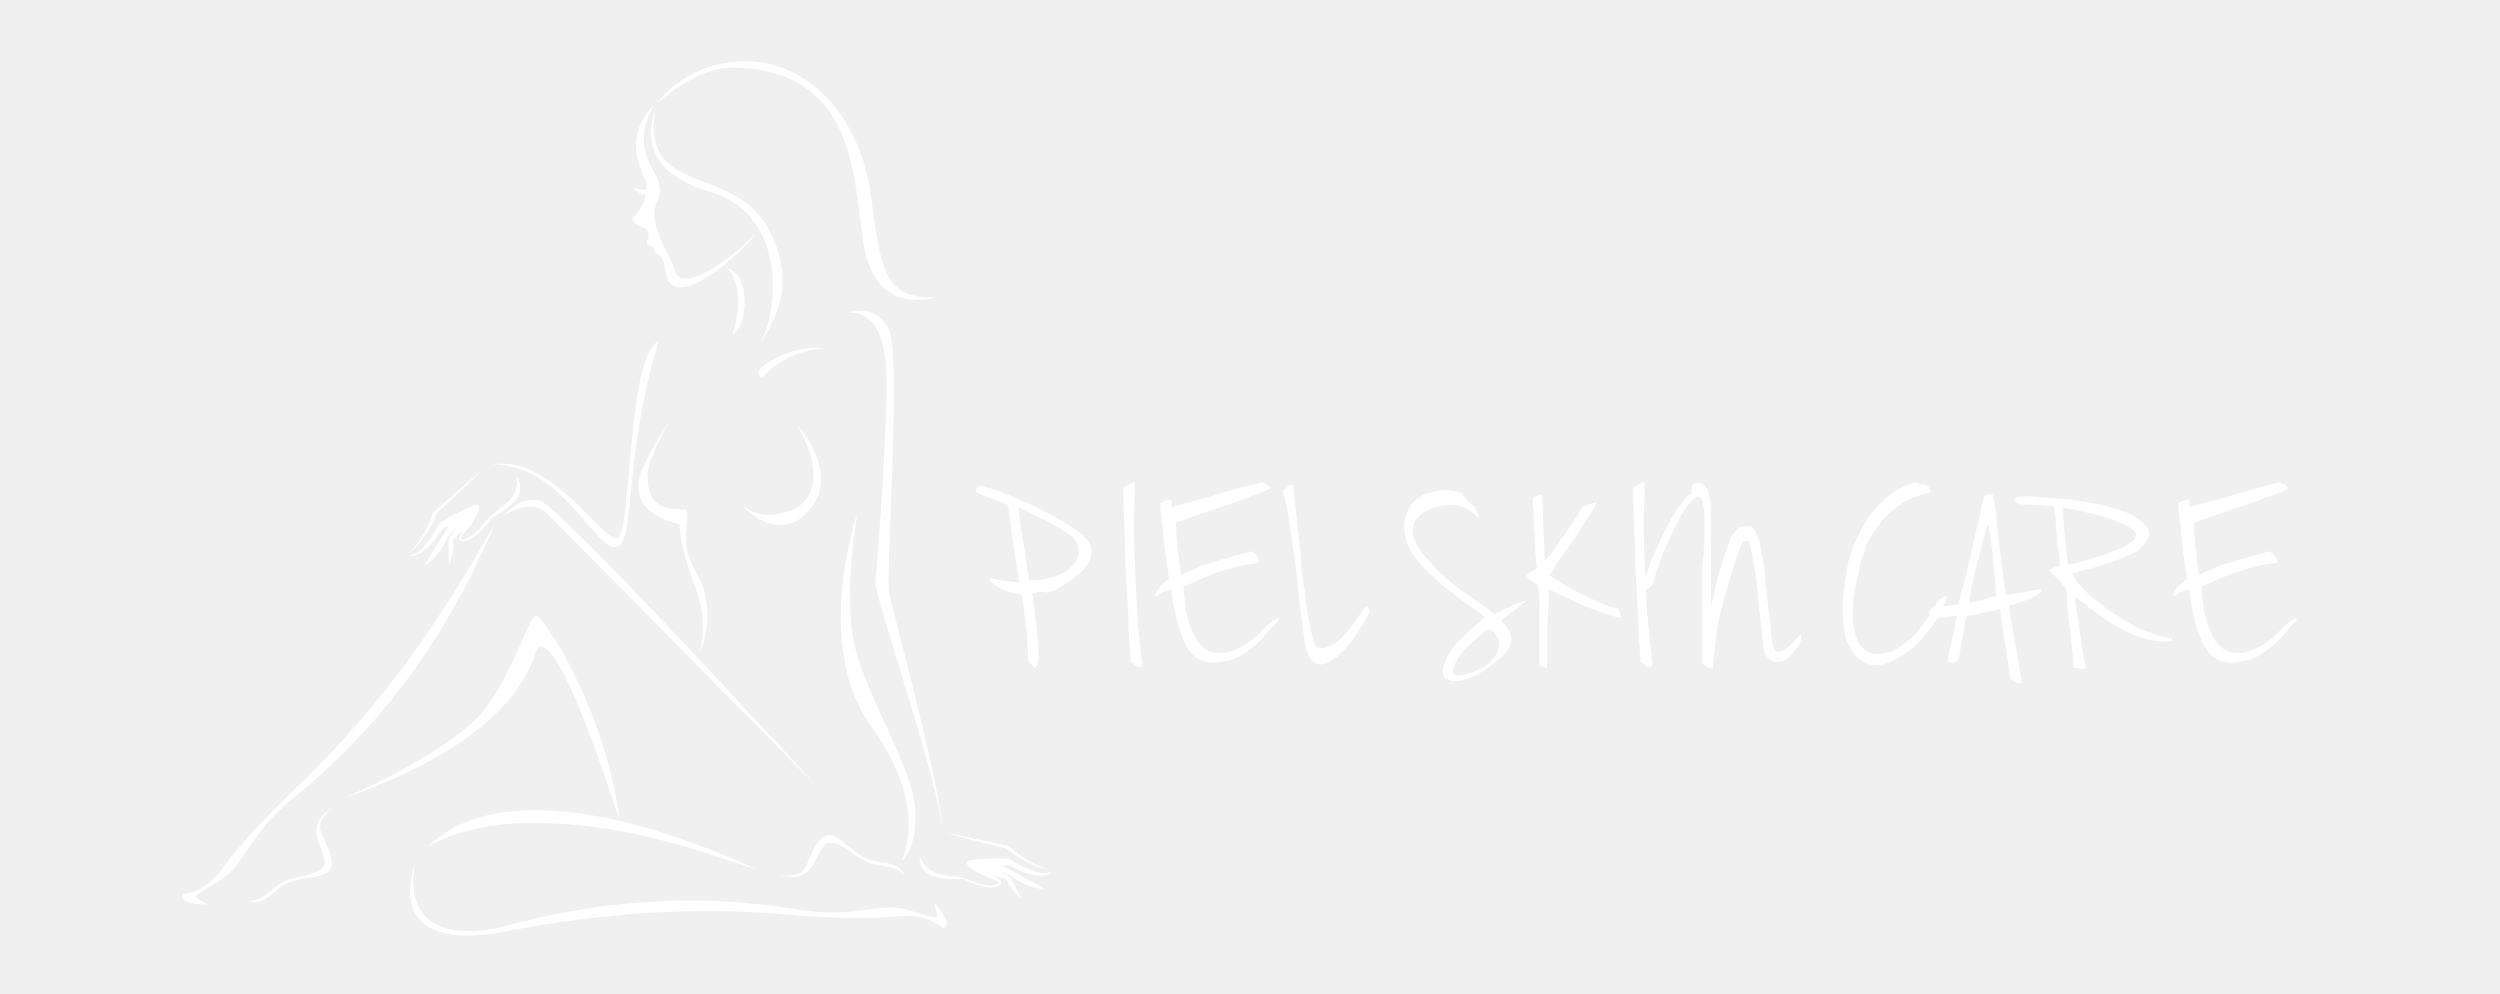
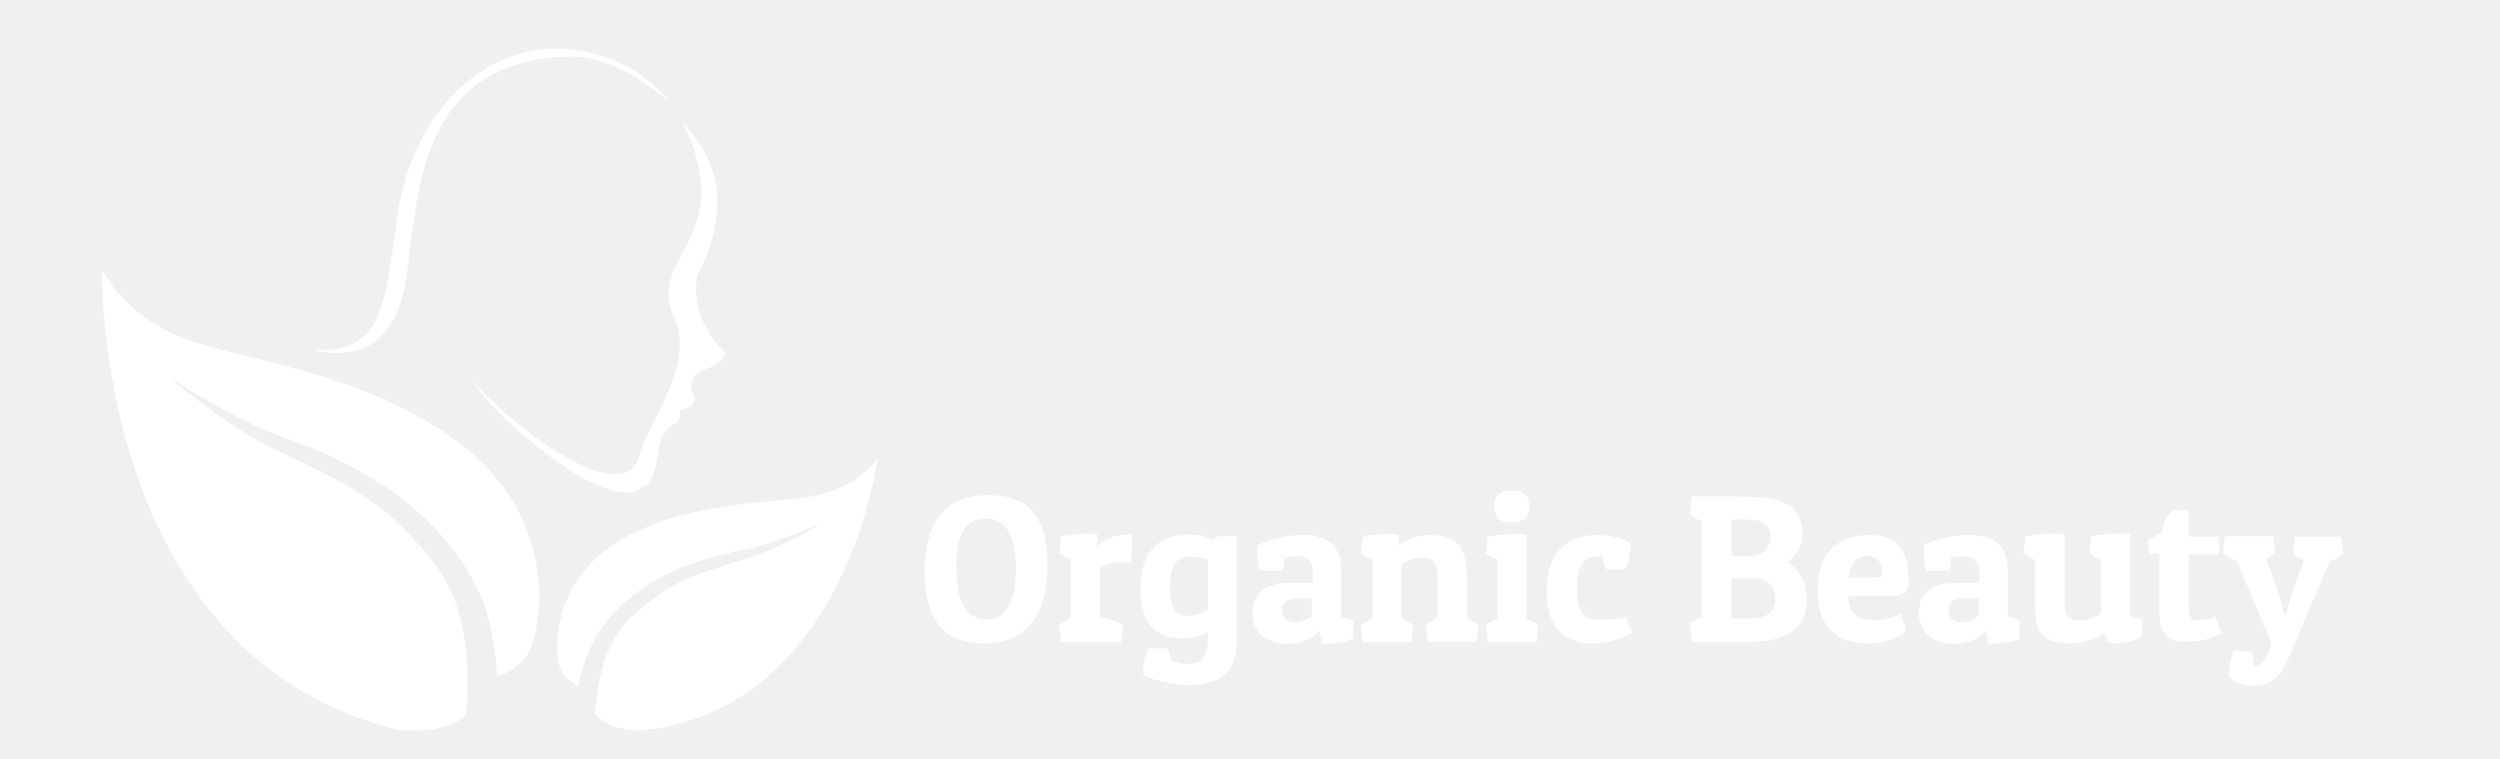
- <svg xmlns="http://www.w3.org/2000/svg" version="1.1" id="Layer_1" x="0px" y="0px" viewBox="0 236.6 595.3 236.6" enable-background="new 0 236.6 595.3 236.6" xml:space="preserve">
+ <svg xmlns="http://www.w3.org/2000/svg" version="1.1" id="Layer_1" x="0px" y="0px" viewBox="0 540.7 595.3 180.6" enable-background="new 0 540.7 595.3 180.6" xml:space="preserve">
  <g>
-     <path fill="#FFFFFF" d="M245.8,377.8c0.2,1.5,0.5,3.1,0.6,4.8c0.2,1.7,0.5,3.2,0.6,4.9c0.2,1.5,0.3,2.9,0.3,4.3   c0,1.2,0,2.3-0.2,2.9c-0.2,0.6-0.3,0.9-0.8,0.9c-0.3-0.2-0.9-0.8-1.5-2c0-2.8-0.2-5.5-0.5-8c-0.3-2.5-0.6-5.1-1.1-7.5   c-0.9,0-1.8-0.2-2.8-0.5c-0.9-0.3-1.7-0.6-2.5-1.1c-0.8-0.5-1.4-0.8-1.7-1.2c-0.5-0.5-0.6-0.8-0.6-1.1c0.3,0.2,0.8,0.2,1.4,0.3   c0.6,0.2,1.2,0.3,2,0.3c0.6,0.2,1.4,0.2,2,0.3c0.6,0,1.2,0.2,1.7,0.2c-0.3-1.8-0.5-3.5-0.8-4.9c-0.2-1.5-0.5-2.9-0.6-4.3   c-0.2-1.4-0.5-2.8-0.6-4.3c-0.2-1.4-0.5-3.1-0.6-4.9c-1.2-0.5-2.6-1.1-3.8-1.5s-2.5-0.9-3.7-1.5c-0.2-0.3-0.2-0.5-0.2-0.5   c0-0.2,0-0.2,0-0.3c0-0.2,0.2-0.2,0.2-0.3c0.2-0.2,0.3-0.3,0.5-0.5c0.3-0.2,1.1,0,2.3,0.5c1.2,0.3,2.6,0.8,4.3,1.5   c1.7,0.6,3.4,1.4,5.4,2.3c1.8,0.9,3.7,1.8,5.5,2.8c1.8,0.9,3.4,1.8,4.8,2.8c1.4,0.9,2.5,1.8,3.1,2.6c0.6,0.5,1.1,1.1,1.2,1.7   c0.2,0.6,0.3,1.4,0.2,2c-0.2,0.8-0.3,1.4-0.8,2.2c-0.5,0.8-0.9,1.4-1.5,2c-0.6,0.6-1.4,1.2-2.2,1.8c-0.8,0.6-1.7,1.2-2.8,1.8   c-0.9,0.6-2,1.1-3.2,1.4C248.3,377.4,247.1,377.6,245.8,377.8z M245.1,374.8c2,0,3.7-0.2,5.1-0.6c1.5-0.5,2.8-0.9,3.8-1.7   c1.1-0.8,1.8-1.5,2.3-2.6c0.5-0.9,0.6-2,0.5-3.1c-0.2-0.8-0.6-1.7-1.7-2.5s-2.3-1.7-3.7-2.5c-1.4-0.8-2.9-1.5-4.6-2.3   c-1.7-0.8-3.1-1.5-4.3-2.2c0.2,0.9,0.2,1.8,0.3,2.8c0.2,1.1,0.3,2.2,0.5,3.5s0.5,2.9,0.8,4.8C244.3,370.2,244.6,372.4,245.1,374.8z   " />
-     <path fill="#FFFFFF" d="M272.1,395c-0.3,0.3-0.5,0.5-0.8,0.5c-0.2,0-0.5,0-0.6-0.2c-0.2-0.2-0.5-0.3-0.6-0.5   c-0.2-0.2-0.5-0.3-0.8-0.5c0-0.6-0.2-1.8-0.3-3.8c-0.2-2-0.3-4.3-0.3-7.1c-0.2-2.8-0.3-5.7-0.5-8.8c-0.2-3.1-0.3-6.1-0.3-9.1   c-0.2-2.9-0.2-5.5-0.3-7.8s-0.2-4.2,0-5.2c-0.2,0,0,0,0.2,0c0.2-0.2,0.3-0.2,0.6-0.3c0.3-0.2,0.5-0.3,0.9-0.5   c0.3-0.2,0.6-0.3,0.9-0.3c0,1.8,0,4.5-0.2,7.7c0,3.2,0,6.8,0.2,10.8c0.2,4,0.3,8.1,0.6,12.5C271,386.7,271.5,390.8,272.1,395z" />
-     <path fill="#FFFFFF" d="M302.4,352.9c-0.9,0.6-2.5,1.2-4.3,1.8c-1.8,0.8-3.8,1.4-6,2.2s-4.3,1.4-6.5,2.2s-4,1.4-5.7,2   c0.2,0.9,0.2,1.7,0.2,2.5c0,0.6,0.2,1.4,0.2,2.2s0.2,1.8,0.3,2.9c0.2,1.2,0.3,2.8,0.6,4.8c1.5-0.8,2.9-1.2,3.8-1.7   c0.9-0.5,2-0.8,3.1-1.1s2.3-0.8,3.8-1.1c1.4-0.5,3.4-0.9,6-1.7c0.2,0,0.5,0.2,0.8,0.5c0.3,0.2,0.5,0.5,0.8,0.8   c0.2,0.3,0.3,0.6,0.3,0.9s-0.2,0.5-0.5,0.6c-1.7,0.2-3.4,0.5-5.1,0.9c-1.7,0.5-3.2,0.9-4.8,1.5c-1.5,0.6-2.9,1.1-4.2,1.7   c-1.2,0.6-2.5,1.1-3.4,1.5c0.2,2,0.3,3.8,0.6,5.5c0.3,1.8,0.8,3.4,1.4,4.9c0.6,1.4,1.2,2.6,2.2,3.5c0.8,0.9,1.7,1.5,2.6,1.7   c0.5,0.2,1.1,0.2,1.8,0.2s1.8,0,2.9-0.5c1.1-0.3,2.3-0.9,3.7-1.8c1.4-0.9,2.9-2.3,4.6-4.2c1.1-0.9,1.8-1.5,2.5-1.7   c0.6-0.2,0.6,0,0.2,0.6c-1.1,1.2-2.2,2.3-3.1,3.4s-1.8,2-2.9,2.8c-0.9,0.8-2,1.5-3.2,2.2c-1.1,0.6-2.5,1.1-4,1.2   c-2.2,0.5-3.8,0.3-5.2-0.3c-1.4-0.6-2.5-1.8-3.4-3.4c-0.9-1.5-1.5-3.4-2.2-5.7c-0.5-2.3-1.1-4.8-1.4-7.7c-0.8,0.2-1.2,0.2-1.7,0.5   c-0.5,0.2-1.1,0.5-1.8,1.1c-0.3,0-0.5-0.2-0.3-0.5c0.2-0.3,0.3-0.6,0.6-1.1c0.3-0.5,0.8-0.9,1.2-1.4s1.1-0.9,1.5-1.2   c-0.3-1.7-0.5-3.4-0.8-5.2c-0.2-1.8-0.5-3.5-0.6-5.2c-0.2-1.7-0.3-3.2-0.5-4.5c-0.2-1.4-0.2-2.3-0.2-3.1c0.3-0.2,0.5-0.2,0.6-0.3   c0.2-0.2,0.3-0.2,0.5-0.2c0.2,0,0.3,0,0.5-0.2c0.2,0,0.5,0,0.9-0.2c0.2,0.2,0.2,0.5,0.2,0.9c0,0.3,0,0.8,0,0.9   c2.2-0.5,4-1.1,5.7-1.5c1.7-0.5,3.4-0.9,4.9-1.4c1.5-0.5,3.2-0.9,4.9-1.4c1.7-0.5,3.4-0.9,5.4-1.4c0.3-0.2,0.6-0.2,0.9,0   c0.3,0,0.6,0.2,0.8,0.3c0.2,0.2,0.3,0.3,0.5,0.5C302.5,352.7,302.5,352.9,302.4,352.9z" />
-     <path fill="#FFFFFF" d="M307.8,352.1c0.2,0.3,0.2,1.1,0.3,2.2c0.2,1.1,0.3,2.6,0.5,4.2c0.2,1.5,0.3,3.5,0.6,5.5   c0.2,2,0.5,4.2,0.6,6.3s0.5,4.3,0.8,6.5c0.3,2.2,0.5,4.2,0.8,5.8c0.3,1.8,0.6,3.4,0.9,4.8c0.3,1.4,0.6,2.3,0.9,2.9   c0.6,0.6,1.4,0.8,2.2,0.6c0.8-0.2,1.5-0.6,2.5-1.1c0.8-0.6,1.7-1.4,2.5-2.3c0.8-0.9,1.5-1.8,2.2-2.8c0.6-0.9,1.2-1.7,1.7-2.5   c0.5-0.8,0.8-1.2,1.1-1.5c0.2,0.3,0.3,0.5,0.5,0.6c0.2,0.2,0.2,0.5,0.2,0.6c0,0.2,0,0.3,0,0.5c-0.5,1.1-1.1,2-1.7,3.1s-1.4,2-2,3.1   c-0.8,0.9-1.4,1.8-2.2,2.6s-1.4,1.4-1.8,1.8c-1.2,0.8-2.3,1.4-3.2,1.7c-0.9,0.3-1.8,0-2.9-0.8c-0.5-0.6-0.8-1.4-1.1-2.2   s-0.5-1.7-0.6-2.8c-0.2-1.1-0.3-2.3-0.5-3.7c-0.2-1.4-0.3-2.9-0.6-4.6c-0.5-4.9-0.9-8.9-1.4-12.3c-0.5-3.2-0.9-6-1.2-8.1   s-0.6-3.7-0.9-4.6c-0.3-1.1-0.5-1.7-0.5-2.2c0.3-0.2,0.5-0.3,0.6-0.5c0.2-0.2,0.5-0.3,0.6-0.5c0.2-0.2,0.5-0.3,0.8-0.3   C307,352.1,307.3,352.1,307.8,352.1z" />
-     <path fill="#FFFFFF" d="M351.1,357.3c0.3,0.8,0.6,1.4,0.8,1.5c0.2,0.3,0.2,0.6,0.3,1.2c-0.5-0.5-0.9-0.8-1.2-1.1s-0.8-0.6-1.1-0.8   c-0.3-0.2-0.8-0.5-1.2-0.6c-0.5-0.2-0.9-0.3-1.5-0.5c-1.7-0.2-3.2-0.2-4.6,0.2c-1.4,0.3-2.6,0.9-3.7,1.5c-1.1,0.8-1.7,1.5-2.2,2.6   c-0.5,1.1-0.5,2.2,0,3.4c0.5,1.4,1.1,2.6,2.2,3.8c0.9,1.2,2,2.5,3.2,3.7c1.2,1.2,2.5,2.3,3.8,3.4s2.6,2,4,2.9   c1.2,0.9,2.5,1.7,3.5,2.5c1.1,0.8,1.8,1.4,2.5,1.8c1.2-0.6,2.5-1.2,3.5-1.7c1.1-0.5,2.3-0.9,3.4-1.4h0.3c0.2,0,0.2,0.2,0,0.3   c-0.3,0.3-0.8,0.6-1.4,1.1c-0.5,0.3-1.1,0.8-1.5,1.1c-0.5,0.5-1.1,0.8-1.5,1.1c-0.5,0.3-0.9,0.8-1.4,0.9c1.2,1.2,2,2.3,2.3,3.2   s0.5,1.8,0,2.8c-0.3,0.9-1.1,1.8-2,2.8c-1.1,0.9-2.3,2-4,3.1c-1.1,0.8-2.2,1.4-3.4,1.8c-1.2,0.5-2.3,0.9-3.4,0.9   c-1.1,0.2-1.8-0.2-2.5-0.6s-0.9-1.4-0.6-2.8c0.6-2.2,1.8-4.3,3.7-6.1c1.8-1.8,3.8-3.8,6.1-5.7c0-0.2-0.5-0.5-1.2-1.1   c-0.8-0.6-1.8-1.4-3.1-2.2c-1.2-0.8-2.6-2-4.2-3.1c-1.5-1.2-2.9-2.5-4.3-3.7c-1.4-1.4-2.6-2.6-3.7-4.2c-1.1-1.4-1.8-2.9-2.2-4.3   c-0.5-1.7-0.6-3.2-0.3-4.6s0.8-2.5,1.2-3.2c0.6-0.9,1.2-1.5,2-2c0.8-0.5,1.2-0.8,1.7-0.9c0.9-0.3,1.8-0.5,2.9-0.8   c0.9-0.2,2-0.3,2.9-0.2c0.9,0.2,2,0.3,2.9,0.8C349.1,355.6,350,356.4,351.1,357.3z M346,396.4c-0.2,0.3,0,0.5,0.3,0.8   c0.3,0.2,0.8,0.3,1.4,0.2c0.6,0,1.5-0.3,2.5-0.6c1.1-0.3,2.2-0.9,3.5-1.7c1.1-0.8,1.8-1.4,2.3-2.3c0.6-0.8,0.9-1.7,0.9-2.5   c0.2-0.8,0-1.5-0.5-2.2c-0.3-0.6-0.9-1.2-1.8-1.7c-0.5,0.2-1.1,0.6-2,1.4c-0.9,0.8-2,1.7-2.9,2.6c-1.1,0.9-1.8,2-2.6,3.1   C346.5,394.5,346,395.4,346,396.4z" />
-     <path fill="#FFFFFF" d="M369,373.5c0.2,0.3,0.9,0.8,2.2,1.5c1.2,0.8,2.8,1.7,4.5,2.6s3.5,1.7,5.2,2.5c1.8,0.8,3.2,1.2,4.5,1.4   c0.2,0.5,0.2,0.8,0.3,0.9c0,0.2,0.2,0.3,0.2,0.5c0,0.2,0,0.2,0,0.3c0,0.2,0,0.3,0,0.5c-0.5,0-1.4-0.3-2.5-0.6   c-1.1-0.3-2.5-0.8-4-1.4c-1.5-0.6-3.2-1.2-5.1-2.2c-1.8-0.8-3.7-1.7-5.5-2.6c0,2,0,3.8-0.2,5.7c0,1.8-0.2,3.7-0.2,5.7   c0,0.2,0,0.5,0,1.1c0,0.6,0,1.4,0,2.3c0,0.8,0,1.7,0,2.5s0,1.2,0,1.5l-1.8-0.6c0-0.5,0-1.2,0-2.2c0-0.9,0-2.2,0-3.4   c0-1.2,0-2.6,0-4s0-2.6,0-4c0-1.2,0-2.3-0.2-3.4c0-1.1-0.2-1.7-0.2-2.2c-0.2-0.2-0.3-0.3-0.6-0.3c-0.3-0.2-0.5-0.3-0.8-0.5   s-0.5-0.3-0.8-0.6c-0.2-0.2-0.3-0.5-0.5-0.8c0.2-0.3,0.5-0.6,1.1-0.9c0.5-0.3,1.1-0.6,1.4-0.9c0-0.2-0.2-0.6-0.2-1.4   s-0.2-1.8-0.2-2.9c0-1.2-0.2-2.5-0.2-3.7c-0.2-1.4-0.2-2.6-0.2-3.8s0-2.3-0.2-3.1c0-0.9,0-1.5,0-1.8c0,0,0.2-0.2,0.3-0.3   c0.2-0.2,0.5-0.2,0.8-0.3c0.3-0.2,0.6-0.2,0.8-0.2c0.3,0,0.3,0,0.3,0.2c0.2,2.9,0.2,5.7,0.3,8.1c0.2,2.5,0.3,4.9,0.3,7.4   c0.3-0.3,0.8-0.9,1.4-1.5c0.6-0.8,1.2-1.5,1.8-2.5c0.6-0.9,1.4-1.8,2-2.8c0.6-0.9,1.2-1.8,1.8-2.8c0.6-0.8,1.1-1.5,1.4-2.2   c0.5-0.6,0.6-1.1,0.8-1.2c0.5-0.2,0.8-0.2,1.1-0.3c0.3-0.2,0.5-0.2,0.6-0.2c0.2,0,0.3-0.2,0.6-0.2c0.2,0,0.5-0.2,0.9-0.2   c-0.2,0.5-0.5,1.1-0.8,1.7s-0.8,1.2-1.1,1.8c-0.5,0.6-0.8,1.2-1.2,1.8s-0.8,1.1-1.1,1.7c0,0.2-0.3,0.6-0.9,1.4   c-0.6,0.9-1.2,1.8-2.2,3.1c-0.8,1.1-1.7,2.3-2.5,3.4C370.2,372.2,369.4,373,369,373.5z" />
-     <path fill="#FFFFFF" d="M393.5,395c-0.3,0.3-0.5,0.5-0.8,0.5c-0.2,0-0.5,0-0.6-0.2c-0.2-0.2-0.5-0.3-0.6-0.5   c-0.2-0.2-0.5-0.3-0.8-0.5c0-0.6-0.2-1.8-0.3-3.8c-0.2-2-0.3-4.3-0.3-7.1c-0.2-2.8-0.3-5.7-0.5-8.8c-0.2-3.1-0.3-6.1-0.3-9.1   c-0.2-2.9-0.2-5.5-0.3-7.8c-0.2-2.3-0.2-4.2,0-5.2c-0.2,0,0,0,0.2,0c0.2-0.2,0.3-0.2,0.6-0.3c0.3-0.2,0.5-0.3,0.9-0.5   c0.3-0.2,0.6-0.3,0.9-0.3c0,1.8,0,4.5-0.2,7.7c0,3.2,0,6.8,0.2,10.8c0.2,4,0.3,8.1,0.6,12.5C392.6,386.7,393.1,390.8,393.5,395z" />
-     <path fill="#FFFFFF" d="M404.3,351.6c0.9-0.2,1.5,0.3,2,1.1c0.5,0.8,0.8,1.8,0.9,2.9c0.2,1.1,0.2,2.3,0.2,3.5c0,1.2,0,2.3,0,3.1   c0,0.6,0,1.4,0,2.6c0,1.1,0,2.3,0,3.7c0,1.4,0,2.8,0,4.2c0,1.4,0,2.8,0,3.8c0,1.2,0,2.2,0,2.9s0,1.2,0,1.2c0.2-0.2,0.2-0.5,0.5-1.4   c0.2-0.8,0.5-1.7,0.6-2.9c0.3-1.1,0.6-2.3,0.9-3.5s0.8-2.5,1.1-3.5c0-0.2,0.2-0.6,0.5-1.5c0.3-0.9,0.6-1.7,0.9-2.6   c0.3-0.9,0.9-1.7,1.7-2.5c0.6-0.8,1.4-0.9,2.5-0.8c0.8-0.2,1.4,0.3,2,1.5c0.6,1.2,1.1,2.9,1.4,4.9c0.5,2,0.8,4.3,0.9,6.8   c0.2,2.5,0.5,4.8,0.8,7.1c0.3,2.3,0.5,4.2,0.6,5.8c0.2,1.7,0.3,2.6,0.6,3.1c0.6,0.9,1.5,0.9,2.6,0.2s2.3-2,3.7-3.7   c0.2,0.2,0.2,0.3,0.2,0.8c0,0.3,0,0.8-0.3,1.2c-0.2,0.5-0.5,1.1-1.1,1.8c-0.5,0.6-1.2,1.4-2.2,2.2c-1.5,0.8-2.6,0.8-3.5,0.3   c-0.9-0.6-1.5-1.4-1.8-2.6c-0.2-0.5-0.2-1.4-0.3-2.8c-0.2-1.5-0.3-3.2-0.6-5.2c-0.2-2-0.5-4-0.6-6.1c-0.3-2.2-0.5-4.2-0.8-5.8   c-0.3-1.8-0.6-3.2-0.9-4.5s-0.6-1.7-0.9-1.5c-0.3-0.2-0.5,0-0.8,0.3c-0.3,0.5-0.6,0.9-0.9,1.7s-0.6,1.5-0.9,2.6s-0.6,2-0.9,2.9   c-0.3,0.9-0.6,1.8-0.8,2.8c-0.2,0.8-0.5,1.5-0.6,2c-0.5,1.4-0.8,2.6-1.1,3.8c-0.3,1.1-0.6,2.3-0.8,3.7c-0.3,1.4-0.5,2.8-0.6,4.5   c-0.2,1.7-0.5,3.7-0.6,6c-0.8,0.2-1.4,0-1.5-0.3c-0.3-0.3-0.6-0.6-1.1-0.8c0-0.8,0-2,0-3.7c0-1.7,0-3.7,0-5.8s0-4.5,0-6.8   s0-4.6,0-6.6c0-0.2,0-0.5,0.2-1.2c0-0.8,0.2-1.7,0.2-2.8c0-1.1,0.2-2.3,0.2-3.7c0-1.4,0-2.6,0-3.8s-0.2-2.3-0.3-3.2   c-0.2-0.9-0.3-1.7-0.8-2c-0.5-0.3-1.1-0.2-1.7,0.6c-0.6,0.6-1.4,1.5-2.2,2.8c-0.8,1.2-1.5,2.6-2.3,4.2s-1.5,3.2-2.2,4.8   c-0.6,1.5-1.2,3.1-1.7,4.5c-0.5,1.4-0.8,2.5-0.9,3.4c-0.2,0.3-0.3,0.6-0.6,0.9c-0.3,0.3-0.6,0.5-0.8,0.6c-0.3,0.2-0.6,0.2-0.8,0.2   c-0.3,0-0.5-0.2-0.6-0.3c0.3-1.5,0.9-3.1,1.5-4.8c0.6-1.7,1.4-3.5,2.2-5.2c0.8-1.8,1.5-3.5,2.5-5.2c0.9-1.7,1.8-3.2,2.8-4.5   c0.9-1.2,1.8-2.3,2.8-3.1C402.6,351.9,403.4,351.6,404.3,351.6z" />
-     <path fill="#FFFFFF" d="M459.6,353.8c-0.3,0.2-1.1,0.3-2,0.6c-1.1,0.3-2.3,0.8-3.7,1.5c-1.4,0.8-2.9,1.8-4.5,3.4   c-1.5,1.5-3.1,3.5-4.5,6.1c-0.5,0.9-0.9,2.2-1.4,3.7c-0.5,1.5-0.8,2.9-1.1,4.5c-0.3,1.4-0.6,2.8-0.8,3.8c-0.2,1.1-0.3,1.5-0.2,1.5   c-0.3,2.8-0.3,5.1,0,6.8c0.3,1.7,0.6,3.1,1.2,4c0.6,0.9,1.2,1.7,2,2c0.8,0.5,1.5,0.6,2.3,0.6c0.8,0,1.4,0,2-0.2   c0.6-0.2,0.9-0.2,1.1-0.2c1.2-0.5,2.3-1.1,3.4-2c1.1-0.8,2.2-1.7,3.1-2.8s1.8-2.2,2.6-3.4c0.8-1.2,1.5-2.5,2.2-3.8   c0.2-0.2,0.3-0.5,0.6-0.6c0.3-0.2,0.5-0.3,0.8-0.5c0.3-0.2,0.5-0.2,0.6-0.3c0.2,0,0.3,0,0.3,0.2c-0.8,2.3-1.7,4.3-2.9,6.1   c-1.2,1.8-2.6,3.5-4,4.9c-1.4,1.4-2.9,2.6-4.5,3.4c-1.5,0.9-2.9,1.5-4.2,1.8c-1.7,0.3-3.4,0-4.9-1.1c-1.5-1.1-2.8-2.9-3.7-5.7   c-0.3-1.5-0.5-3.1-0.6-4.9c-0.2-1.8,0-3.7,0.2-5.4c0.3-3.5,0.9-6.8,1.8-9.7c1.1-2.9,2.3-5.5,3.8-7.8c1.5-2.3,3.4-4.2,5.2-5.7   s4-2.5,6.1-3.1c0.2,0,0.5,0,0.9,0.2c0.5,0.2,0.9,0.2,1.4,0.3c0.5,0.2,0.8,0.3,1.1,0.6C459.8,353.3,459.8,353.5,459.6,353.8z" />
-     <path fill="#FFFFFF" d="M466,383.3c-0.6,0-1.2,0-2,0.2c-0.8,0.2-1.4,0.2-2,0.2c-0.6,0-1.2,0-1.7-0.2c-0.5-0.2-0.8-0.3-0.9-0.6   c-0.3-0.2-0.3-0.5,0-0.8s0.5-0.5,0.6-0.8c0.8-0.2,1.4-0.2,2-0.2c0.6,0,1.1-0.2,1.5-0.2c0.5,0,0.9-0.2,1.4-0.2s0.9-0.2,1.4-0.2   c0.6-2.3,1.2-4.5,1.7-6.6c0.5-2.2,1.1-4.2,1.5-6.1s0.9-4.2,1.4-6.1c0.5-2.2,0.9-4.3,1.5-6.6c0.3-0.5,0.6-0.8,0.9-0.8   c0.3,0,0.6,0,1.2,0c0.3,1.4,0.5,2.5,0.6,3.4c0.2,0.9,0.3,1.8,0.3,2.8c0.2,0.9,0.2,2,0.3,3.1c0.2,1.1,0.3,2.6,0.6,4.3   c0.2,1.7,0.5,3.5,0.6,5.2c0.3,1.7,0.5,3.4,0.8,5.2c1.1-0.2,2.2-0.3,3.1-0.5c0.9-0.2,1.8-0.3,2.6-0.5c0.8-0.2,1.4-0.3,1.8-0.3   c0.5-0.2,0.8-0.2,0.8,0c0.2,0.3,0,0.8-0.6,1.1c-0.6,0.3-1.2,0.8-2,1.1s-1.7,0.6-2.6,0.9c-0.9,0.3-1.8,0.6-2.5,0.8   c0.2,0.8,0.2,1.7,0.5,2.9c0.2,1.2,0.5,2.5,0.6,3.7c0.2,1.4,0.5,2.6,0.8,4c0.3,1.4,0.5,2.6,0.6,3.7c0.2,1.1,0.3,2,0.5,2.8   c0.2,0.8,0.2,1.1,0,1.2c-0.8,0.2-1.2,0-1.5-0.2c-0.3-0.2-0.6-0.5-1.1-0.6c-0.3-2.8-0.8-5.5-1.2-8.3c-0.5-2.8-0.9-5.5-1.2-8.5   c-0.9,0.2-2.2,0.5-3.5,0.8s-2.9,0.6-4.5,0.9c-0.3,0.9-0.5,1.8-0.6,3.1c-0.2,1.1-0.5,2.2-0.6,3.2c-0.2,1.1-0.3,1.8-0.5,2.8   c-0.2,0.8-0.3,1.4-0.5,1.5c-0.2,0.2-0.6,0.3-1.1,0.5c-0.5,0-0.9,0-1.2-0.5c0-0.3,0.2-0.8,0.3-1.7c0.2-0.9,0.5-1.8,0.6-2.9   c0.3-1.1,0.5-2.2,0.8-3.1C465.6,384.7,465.8,383.9,466,383.3z M468.9,380.2c0.6-0.2,1.2-0.3,2-0.5c0.8-0.2,1.4-0.3,2-0.5   c0.6-0.2,1.2-0.3,1.7-0.5c0.5-0.2,0.8-0.2,0.8-0.2c-0.2-0.9-0.2-1.7-0.2-2.3c0-0.6-0.2-1.2-0.2-1.8c0-0.6-0.2-1.4-0.2-2.3   c-0.2-0.9-0.2-2.2-0.3-3.5c-0.3-2.6-0.6-4.5-0.8-5.8c-0.2-1.2-0.3-1.7-0.5-1.2c-0.6,2.2-1.1,4.2-1.5,5.7c-0.5,1.7-0.8,3.1-1.2,4.5   c-0.3,1.4-0.6,2.8-0.9,4C469.3,377,469.2,378.7,468.9,380.2z" />
-     <path fill="#FFFFFF" d="M510.1,366.7c-0.6,0.8-1.5,1.4-2.9,2c-1.4,0.6-2.9,1.2-4.6,1.8c-1.7,0.6-3.4,1.1-4.9,1.5   c-1.7,0.5-3.1,0.8-4.2,1.1c0.5,1.1,0.9,2,1.5,2.6c0.6,0.6,1.4,1.4,2.2,2.3c1.4,1.1,2.5,2,3.5,2.8c0.9,0.8,1.8,1.4,2.8,2   c0.9,0.6,1.8,1.2,2.8,1.7c0.9,0.6,2,1.2,3.2,1.8c1.7,0.6,2.9,1.1,3.8,1.4c0.9,0.3,1.5,0.5,2.2,0.6c0.5,0.2,0.8,0.2,1.1,0.2   c0.2,0,0.5,0,0.6,0.2c0.2,0.3-0.2,0.5-0.6,0.5c-0.5,0.2-0.9,0.2-1.5,0.2c-0.6,0-1.2,0-1.8-0.2c-0.6,0-1.1-0.2-1.4-0.2   c-0.6-0.2-1.4-0.5-2.2-0.6c-0.8-0.3-1.8-0.6-2.9-1.2c-1.1-0.5-2.3-1.2-3.7-2s-2.9-1.8-4.6-3.2c-0.8-0.5-1.4-0.9-1.8-1.4   c-0.6-0.5-1.1-0.8-1.5-1.1s-0.9-0.6-1.2-0.9c0.2,0.5,0.2,1.2,0.3,2.2c0.2,0.9,0.3,2,0.5,3.1c0.2,1.1,0.3,2.3,0.5,3.5   c0.2,1.2,0.3,2.5,0.5,3.5c0.2,1.1,0.3,2.2,0.5,2.9s0.3,1.5,0.5,1.8c-0.6,0.3-1.2,0.3-1.8,0.2c-0.6-0.2-1.1-0.2-1.2-0.2   c-0.2-2.8-0.5-5.5-0.8-8.6c-0.5-2.9-0.8-6.3-0.9-9.8c0-0.2,0-0.2,0-0.2v0.2l0,0c0,0,0-0.2-0.2-0.5c-0.5-0.6-0.8-1.1-1.1-1.4   c-0.3-0.3-0.5-0.6-0.8-0.8c-0.3-0.3-0.5-0.5-0.8-0.8s-0.8-0.8-1.2-1.4c0.2-0.2,0.5-0.3,0.9-0.5c0.5-0.2,1.1-0.3,1.7-0.5   c-0.2-1.4-0.3-2.8-0.5-3.8s-0.3-2.5-0.3-3.5c-0.2-1.1-0.3-2.3-0.3-3.4s-0.3-2.3-0.5-3.5c-0.3,0-1.4,0-2.9-0.2   c-1.5,0-3.2-0.2-5.2-0.2c-0.3-0.2-0.6-0.3-0.8-0.5c-0.2-0.2-0.3-0.6-0.2-1.2c0.8-0.2,1.5-0.2,2.6-0.2c1.1,0,2.2,0,3.4,0.2   c1.1,0,2.2,0.2,3.2,0.2c1.1,0.2,1.8,0.2,2.6,0.2c5.1,0.6,9.1,1.4,12,2.3c2.9,0.9,5.1,2,6.3,3.1c1.4,1.1,2,2.2,1.8,3.2   C511.5,365,511,365.9,510.1,366.7z M492.4,371.1c1.4-0.3,2.9-0.6,4.8-1.2c1.8-0.6,3.7-1.1,5.4-1.8c1.7-0.6,3.1-1.2,4.3-2   s1.7-1.2,1.7-1.8v-0.6c-0.2-0.6-0.8-1.2-2-1.8c-1.1-0.6-2.6-1.2-4.3-1.8c-1.7-0.6-3.5-1.1-5.5-1.5c-2-0.5-3.8-0.9-5.7-1.1   c0.2,1.8,0.3,3.8,0.5,6.1C491.8,365.8,492.1,368.4,492.4,371.1z" />
-     <path fill="#FFFFFF" d="M544.8,352.9c-0.9,0.6-2.5,1.2-4.3,1.8c-1.8,0.8-3.8,1.4-6,2.2s-4.3,1.4-6.5,2.2c-2.2,0.8-4,1.4-5.7,2   c0.2,0.9,0.2,1.7,0.2,2.5s0.2,1.4,0.2,2.2s0.2,1.8,0.3,2.9c0.2,1.2,0.3,2.8,0.6,4.8c1.5-0.8,2.9-1.2,3.8-1.7c0.9-0.5,2-0.8,3.1-1.1   c1.1-0.3,2.3-0.8,3.8-1.1c1.4-0.5,3.4-0.9,6-1.7c0.2,0,0.5,0.2,0.8,0.5c0.3,0.2,0.5,0.5,0.8,0.8c0.3,0.3,0.3,0.6,0.3,0.9   s-0.2,0.5-0.5,0.6c-1.7,0.2-3.4,0.5-5.1,0.9c-1.7,0.5-3.2,0.9-4.8,1.5c-1.5,0.6-2.9,1.1-4.2,1.7c-1.2,0.6-2.5,1.1-3.4,1.5   c0.2,2,0.3,3.8,0.6,5.5c0.3,1.8,0.8,3.4,1.4,4.9c0.6,1.4,1.2,2.6,2.2,3.5c0.8,0.9,1.7,1.5,2.6,1.7c0.5,0.2,1.1,0.2,1.8,0.2   s1.8,0,2.9-0.5c1.1-0.3,2.3-0.9,3.7-1.8s2.9-2.3,4.6-4.2c1.1-0.9,1.8-1.5,2.5-1.7c0.5-0.2,0.6,0,0.2,0.6c-1.1,1.2-2.2,2.3-3.1,3.4   c-0.9,1.1-1.8,2-2.9,2.8c-0.9,0.8-2,1.5-3.2,2.2c-1.1,0.6-2.5,1.1-4,1.2c-2.2,0.5-3.8,0.3-5.2-0.3c-1.4-0.6-2.5-1.8-3.4-3.4   c-0.9-1.5-1.5-3.4-2.2-5.7c-0.5-2.3-1.1-4.8-1.4-7.7c-0.8,0.2-1.2,0.2-1.7,0.5c-0.5,0.2-1.1,0.5-1.8,1.1c-0.3,0-0.5-0.2-0.3-0.5   c0.2-0.3,0.3-0.6,0.6-1.1c0.3-0.5,0.8-0.9,1.2-1.4c0.5-0.5,1.1-0.9,1.5-1.2c-0.3-1.7-0.5-3.4-0.8-5.2c-0.2-1.8-0.5-3.5-0.6-5.2   s-0.3-3.2-0.5-4.5c-0.2-1.4-0.2-2.3-0.2-3.1c0.3-0.2,0.5-0.2,0.6-0.3c0.2-0.2,0.3-0.2,0.5-0.2c0.2,0,0.3,0,0.5-0.2   c0.2,0,0.5,0,0.9-0.2c0.2,0.2,0.2,0.5,0.2,0.9c0,0.3,0,0.8,0,0.9c2.2-0.5,4-1.1,5.7-1.5c1.7-0.5,3.4-0.9,4.9-1.4   c1.5-0.5,3.2-0.9,4.9-1.4c1.7-0.5,3.4-0.9,5.4-1.4c0.3-0.2,0.6-0.2,0.9,0c0.3,0.2,0.6,0.2,0.8,0.3c0.2,0.2,0.3,0.3,0.5,0.5   C544.8,352.7,544.8,352.9,544.8,352.9z" />
+     <path fill="#FFFFFF" d="M235.1,658.6c9.3,0,14.3,4.2,14.3,17.1c0,12.2-5.8,18.2-15,18.2c-9.2,0-14.2-4.8-14.2-17.6   C220.3,664,226,658.6,235.1,658.6z M234.8,688.2c4.2,0,7.1-3,7.1-12c0-9.2-3.1-12-7.2-12c-4.1,0-7,2.5-7,11.7   C227.8,685,230.8,688.2,234.8,688.2z" />
+     <path fill="#FFFFFF" d="M269.4,674.8c-0.6-0.1-1.4-0.2-2.2-0.2c-2,0-4.2,0.5-5.2,1.5v11.5c2.2,0.4,4.5,1.2,5.5,2.1l-0.5,3.9h-14.3   l-0.5-3.9c0.5-0.6,1.5-1.2,2.8-1.7V674c-1.1-0.4-2.1-1-2.8-1.7l0.5-3.9c2.6-0.6,5.8-0.8,8.6-0.5v3.2c1.5-1.8,4-3.1,6.6-3.1   c0.7,0,1.2,0,1.7,0.2L269.4,674.8z" />
+     <path fill="#FFFFFF" d="M278,695.2c0.4,0.7,0.7,1.7,0.8,2.8c1.1,0.5,2.5,0.8,4.3,0.8c3.2,0,4.5-2.3,4.5-5.4v-2.2   c-1.5,1-3.8,1.5-6.2,1.5c-5.9,0-9.8-3-9.8-11.9c0-10.4,5.9-12.8,11.7-12.8c2.2,0,4.1,0.5,5.6,1.3c0.2-0.5,0.9-0.9,1.5-0.9h4.1v24.6   c0,7.4-3.6,10.8-11.2,10.8c-3.9,0-8.8-1-11.1-2.5c-0.1-2,0.5-4.6,1.2-6.2H278z M287.6,685.9V674c-1.4-0.6-2.9-0.8-4.1-0.8   c-3.6,0-4.9,2.6-4.9,7.3c0,5.3,1.5,6.8,4.2,6.8C284.5,687.3,286.4,686.7,287.6,685.9z" />
+     <path fill="#FFFFFF" d="M300.2,676.7c-0.7-1.3-1-3.6-0.8-6.1c2.5-1.4,6.5-2.5,10.6-2.5c6.1,0,9.4,2.3,9.4,8.8v10.7   c1,0.2,2,0.4,2.8,0.8v4.4c0,0-2.5,1.2-7.3,1.2c0,0-0.5-1.3-0.8-3.2c-0.9,1.2-3,3.2-7.8,3.2c-4.2,0-8.1-2.5-8.1-7.4   c0-4.2,2.8-7.1,8.9-7.1h5.5V677c0-2.6-1.3-3.9-4.1-3.9c-1,0-1.7,0.1-2.6,0.3c0,1-0.3,2.5-0.6,3.2H300.2z M312.4,687.3v-4.1h-3.5   c-2.5,0-3.6,1-3.6,2.8c0,1.6,1,2.9,3,2.9C310.5,688.8,311.8,687.9,312.4,687.3z" />
+     <path fill="#FFFFFF" d="M324.5,668.5c2.6-0.6,5.8-0.8,8.6-0.5v2.5c1.7-1.4,4.8-2.4,7.3-2.4c6.6,0,8.9,2.8,8.9,10.2v9.6   c1.2,0.5,2.2,1.1,2.8,1.7l-0.5,3.9H340l-0.5-3.9c0.5-0.6,1.6-1.2,2.8-1.7V678c0-3.8-1.3-4.5-3.8-4.5c-2,0-3.5,0.8-4.8,1.6v12.9   c1.2,0.5,2.2,1.1,2.8,1.7l-0.5,3.9h-11.5l-0.5-3.9c0.5-0.6,1.6-1.2,2.8-1.7V674c-1.1-0.4-2.1-1-2.8-1.7L324.5,668.5z" />
+     <path fill="#FFFFFF" d="M354.3,668.5c2.6-0.6,6.5-0.8,9.2-0.5v20c1.2,0.5,2.2,1.1,2.8,1.7l-0.5,3.9h-11.5l-0.5-3.9   c0.5-0.6,1.5-1.2,2.8-1.7V674c-1.2-0.4-2.1-1-2.8-1.7L354.3,668.5z M360,657.5c2.5,0,4.2,1,4.2,3.8c0,2.9-1.7,3.8-4.2,3.8   c-2.6,0-4.2-0.9-4.2-3.8C355.8,658.4,357.4,657.5,360,657.5z" />
+     <path fill="#FFFFFF" d="M382.5,676.2c-0.4-0.7-0.8-1.8-0.8-3c-0.6,0-1.2,0-1.6,0c-3.4,0-4.6,3.1-4.6,7.9c0,5.7,2,7.2,5,7.2   c2.2,0,4.9-0.2,6.7-0.7l1.5,3.8c-2.1,1.3-6,2.5-9.6,2.5c-6.5,0-10.8-3.6-10.8-12.5c0-10.2,6-13.3,11.8-13.3c3.2,0,6.2,0.7,8.1,1.8   c0.2,2-0.5,4.8-1.2,6.4H382.5z" />
+     <path fill="#FFFFFF" d="M414.2,659c9.2,0,15,1,15,9.2c0,2.5-1.5,4.7-3.6,6.5c2.6,1.4,4.6,4,4.6,8.8c0,6.8-4.6,9.8-13.1,10.1h-14.2   l-0.5-4.2c0.5-0.7,1.5-1.2,2.8-1.7v-22.9c-1.2-0.5-2.2-1.1-2.8-1.7l0.5-4.2H414.2z M412.3,664.4v8.7h4.1c3.6,0,5.2-2.2,5.2-4.5   c0-3.9-2.8-4.2-6.8-4.2H412.3z M412.3,678.5v9.5h3.5c4,0,6.9-0.7,6.9-4.9c0-3.1-1.7-4.7-5.9-4.7H412.3z" />
+     <path fill="#FFFFFF" d="M454,690.7c0,0-2.5,3.2-9.1,3.2c-8.1,0-12.1-4.5-12.1-12.5c0-10.3,6.2-13.3,12.1-13.3   c5.6,0,9.6,2.2,9.6,10.9c0,2.3-1.1,3.6-3.5,3.6h-10.9c0.3,4.2,2,5.8,6.2,5.8c3.8,0,6.2-1.6,6.2-1.6L454,690.7z M440.2,678.4   l7.9-0.3c0.5-3.1-0.9-5-3.5-5C442.1,673.2,440.6,674.5,440.2,678.4z" />
+     <path fill="#FFFFFF" d="M458.9,676.7c-0.7-1.3-1-3.6-0.8-6.1c2.5-1.4,6.5-2.5,10.6-2.5c6.1,0,9.4,2.3,9.4,8.8v10.7   c1,0.2,2,0.4,2.8,0.8v4.4c0,0-2.5,1.2-7.3,1.2c0,0-0.5-1.3-0.8-3.2c-0.9,1.2-3,3.2-7.8,3.2c-4.2,0-8.1-2.5-8.1-7.4   c0-4.2,2.8-7.1,8.9-7.1h5.5V677c0-2.6-1.3-3.9-4.1-3.9c-1,0-1.7,0.1-2.6,0.3c0,1-0.3,2.5-0.6,3.2H458.9z M471.1,687.3v-4.1h-3.5   c-2.5,0-3.6,1-3.6,2.8c0,1.6,1,2.9,3,2.9C469.2,688.8,470.5,687.9,471.1,687.3z" />
+     <path fill="#FFFFFF" d="M510,692.3c-2.1,1.2-5,1.6-7.5,1.6c-0.7-0.5-1.3-1.6-1.4-2.5c-1.8,1.4-5,2.5-8.3,2.5   c-6.2,0-8.2-2.6-8.2-8.3V674c-1.1-0.4-2.1-1-2.8-1.7l0.5-3.9c2.6-0.6,6.5-0.8,9.3-0.5v16c0,3.8,1.1,4.5,3.6,4.5   c1.7,0,3.8-0.6,5.1-1.6V674c-1.2-0.4-2.1-1-2.8-1.7l0.5-3.9c2.6-0.6,6.5-0.8,9.2-0.5v19.5c1,0.2,2,0.4,2.8,0.8V692.3z" />
+     <path fill="#FFFFFF" d="M511.4,669.6c0.7-0.8,2.2-1.5,3.3-1.9c0.3-2.1,1-4.3,2.8-5.5h3.7v6.3h7.2v4.2h-7.2v12.7c0,2,0.4,3,2.2,3   c1,0,2.8-0.2,4.1-0.8l1.5,3.9c-2.7,1.4-5.2,2-8.4,2c-5,0-6.4-2.7-6.4-6.8v-14.1h-2.2L511.4,669.6z" />
+     <path fill="#FFFFFF" d="M535.9,695.6c0.5,0.8,0.8,2.2,0.9,3.7h0.7c1.2,0,2.8-2.6,3.3-5.7l-8.2-19.4c-1.4-0.5-2.7-1.1-3.3-1.9   l0.5-3.9h11.5l0.5,3.9c-0.4,0.5-1.2,1-2.2,1.5l2.8,7.6c1,2.8,1.4,5.3,1.4,5.3h0.7c0,0,0.4-2.5,1.4-5.2l2.7-7.4   c-1.2-0.5-2.1-1-2.6-1.7l0.5-3.9h11l0.5,3.9c-0.6,0.8-1.9,1.5-3.3,2l-8.2,19.5c-2.7,6.2-4.2,10.1-9.6,10.1c-2.8,0-4.9-0.8-6.1-2   c-0.2-2,0.4-4.6,1.1-6.2H535.9z" />
  </g>
-   <path fill-rule="evenodd" clip-rule="evenodd" fill="#FFFFFF" d="M153.8,279.8c0.9,5.4-3.3,8.9-3.3,8.9s0.3,1.3,2.2,1.9  c1.9,0.6,2.1,2.1,1.4,3.2c-0.6,1.2,1.7,1.7,1.7,1.7s-0.4,1.2,0.9,1.7c1.3,0.6,1.5,2.7,1.8,4.4c1.9,10.5,19.7-6.2,21.4-9.5  c-4.5,5.2-17.8,15.4-19.4,8.5c-0.9-3.6-6.6-10.6-4-16.1c3.3-7-7.7-9.2-1-22.7C151.4,266.2,149.7,271.6,153.8,279.8L153.8,279.8z" />
-   <path fill-rule="evenodd" clip-rule="evenodd" fill="#FFFFFF" d="M150.7,281.4c0,0,2.4,2.7,5.9,1.5c0.3-1.4,0.2-1.7,0.2-1.7  S155.2,282.4,150.7,281.4L150.7,281.4z" />
-   <path fill-rule="evenodd" clip-rule="evenodd" fill="#FFFFFF" d="M173.2,300.6c0,0,4.9,4.3,1.2,15.7  C178.2,314.3,178.8,301.8,173.2,300.6L173.2,300.6z" />
-   <path fill-rule="evenodd" clip-rule="evenodd" fill="#FFFFFF" d="M156.9,317.8c-7.7,3.3-6.4,46-9.9,46.9c-3.6,0.9-15.7-20-29.8-17.5  c12.7,0,19.6,11.1,25.8,17.7c1.6,1.6,2.9,2.3,4.2,1.8C151.1,365.3,148.8,343.3,156.9,317.8L156.9,317.8z" />
-   <path fill-rule="evenodd" clip-rule="evenodd" fill="#FFFFFF" d="M161.8,361.5c0.2,2.5,0.5,6.2,3.8,15c3.3,8.8,1,15.6,1,15.6  s2.4-4.8,1.7-11.5c-0.7-6.1-2.7-7.2-4.1-11c-2.1-5.8,0.4-11-0.9-11.6c-1.3-0.6-9.5,1.8-9.1-8.8c0.9-5.6,5.8-13.1,5.7-13.1  c0,0-7,10.4-7.7,14.5C151.6,354.7,152.4,359,161.8,361.5L161.8,361.5z" />
-   <path fill-rule="evenodd" clip-rule="evenodd" fill="#FFFFFF" d="M194.2,423.5c0,0-60.9-66.6-65.7-67.7c-4.8-1.1-8.4,3.4-8.4,3.4  s6.4-4.1,10-0.5C133.7,362.2,194,423.5,194.2,423.5L194.2,423.5z" />
-   <path fill-rule="evenodd" clip-rule="evenodd" fill="#FFFFFF" d="M117.8,361.3c-13.1,23.5-27.2,43.6-46.5,62.1  c-8.4,8.1-14.9,15.1-18.1,19.7c-4.5,6.4-9.6,6.4-9.6,6.4s-1.8,2.5,5.9,2.5c-2.7-2-5.5-0.9,2-5.2c7.5-4.3,6.8-10.7,18.3-20.1  C81.3,417.3,102.7,397.8,117.8,361.3L117.8,361.3z" />
-   <path fill-rule="evenodd" clip-rule="evenodd" fill="#FFFFFF" d="M58.7,450.9c0,0,1.8,1.6,7.3-3.4c2.8-2.6,11.9-2.1,11.3-6  c-0.7-4.3-5-8,1.8-12.6c-4.5,4.3-2.8,5.3-1.1,9.4c4.3,9.9-6.3,5.2-11.8,10C63.7,450.4,61.6,452.4,58.7,450.9L58.7,450.9z" />
-   <path fill-rule="evenodd" clip-rule="evenodd" fill="#FFFFFF" d="M81.6,426.8c1.2-0.5,27.5-11.9,34.6-22.3  c7.1-10.4,9.3-20,11.2-21.2c1.7-1.1,17,22.9,20.1,48.5c-3.5-10.3-13.8-42.4-19.1-41.2C126.6,391.1,127.3,410.8,81.6,426.8  L81.6,426.8z" />
-   <path fill-rule="evenodd" clip-rule="evenodd" fill="#FFFFFF" d="M176.5,356.6c0,0,3.6,4.4,11.4,1.7c7.8-2.6,6.1-11.5,4.2-15.8  c-1.9-4.3-2.1-4.6-2.1-4.6s9.8,11.1,3.2,19.6C186.5,366,178.3,359.1,176.5,356.6L176.5,356.6z" />
-   <path fill-rule="evenodd" clip-rule="evenodd" fill="#FFFFFF" d="M181.6,326.4c0,0,5.2-6.4,15-6.9c-7.1-0.9-14.2,3.3-15.6,4.9  C179.7,326.1,181.7,326.4,181.6,326.4L181.6,326.4z" />
-   <path fill-rule="evenodd" clip-rule="evenodd" fill="#FFFFFF" d="M202.1,311c0,0,7.2-2.4,9.8,4.8c2.6,7.2-1,57.7-0.2,61.9  c0.8,4.2,11,41.1,13,57c-2.8-17.3-16.4-55.8-16.2-59.4c0.2-2.9,2.6-32.4,2.6-47.2C211.1,321.9,210.6,311,202.1,311L202.1,311z" />
-   <path fill-rule="evenodd" clip-rule="evenodd" fill="#FFFFFF" d="M98.7,442.4c-6.3,21.7,17.9,16.7,21.5,16c22.2-4.2,43.5-6,66.3-4.1  c11.6,1,21.2,1.2,26.8,0.5c7.8-0.9,11.2,2.9,11.2,2.9s3-0.3-2-6.1c0.3,3.3,3,4.7-5.2,2c-8.2-2.8-12.5,2-27.2-0.4  c-13.1-2.1-37.2-4.8-68.5,3.6C117.6,458,95.6,463.5,98.7,442.4L98.7,442.4z" />
-   <path fill-rule="evenodd" clip-rule="evenodd" fill="#FFFFFF" d="M215.5,445.6c0,0,0,0,0-0.1c-0.1-0.5-1-2.4-7.3-3.1  c-3.8-0.4-9.5-7.5-12-4.4c-2.7,3.4-2.7,9-10.6,7c6.2,0.5,5.9-1.4,7.8-5.5c4.6-9.8,8.1,1.3,15.3,2.2  C211.8,442.2,214.7,442.4,215.5,445.6L215.5,445.6z" />
-   <path fill-rule="evenodd" clip-rule="evenodd" fill="#FFFFFF" d="M101.7,438.3c22-21.3,72.1,2.5,78.5,5.3  c-9.7-2.7-30.1-11.6-55.3-11C116.3,432.8,108.2,434.6,101.7,438.3L101.7,438.3z" />
-   <path fill-rule="evenodd" clip-rule="evenodd" fill="#FFFFFF" d="M204.2,358.6c0,0-3.3,17.9-1,30.3c2.3,12.4,14.2,30.3,14.7,40.4  c0.5,10.1-3.3,12.4-3.3,12.4s7.1-12.4-7.1-32.1C193.3,390,204.2,358.6,204.2,358.6L204.2,358.6z" />
-   <path fill-rule="evenodd" clip-rule="evenodd" fill="#FFFFFF" d="M97.3,368.4c4.5-4.4,5.8-9.8,5.8-9.8l12-10.4  c-3.2,3.3-8.4,8.2-11,10.5C103.2,361,101,365.6,97.3,368.4L97.3,368.4z M123,350.1c0,0,0.8,3.4-2,6c-2.9,2.6-3.9,2.7-6.2,5.7  c-2.3,3-4.9,3.4-4.9,3.4s-0.8-0.3,0.9-2c1.7-1.8,3.9-5.5,3.2-6.3c-0.8-0.7-8.8,3.7-9.2,4.2c-0.4,0.5-3.5,6.5-6.3,7.5  c-1.1,0.3-1.1,0.3-1.1,0.3s2.3,1,6.3-3.9c1.6-2.5,1.9-2.7,1.9-2.7l1.3-0.5l-2.1,3.3l-3.8,6.2c0,0,2.9-1.1,5.5-6.6  c0.9-1.3,2.1-2.6,2.1-2.6l-1.8,2.9l0.1,6.2c0,0,1.6-4,0.9-6c2-2.1,2.4-2.2,2.4-2.2s-1.5,2.1-0.5,2.4c0.9,0.3,3.3,0.1,7.3-5.4  C121,357.7,126,354.6,123,350.1L123,350.1z" />
-   <path fill-rule="evenodd" clip-rule="evenodd" fill="#FFFFFF" d="M250.3,443.8c-6.1-1.6-9.9-5.7-9.9-5.7l-15.5-3.3  c4.4,1.3,11.3,3.1,14.7,3.8C241.6,440.2,245.8,443.2,250.3,443.8L250.3,443.8z M219,440.4c0,0,0.9,3.4,4.7,4.3  c3.8,0.8,4.7,0.4,8.2,1.9c3.5,1.5,5.9,0.5,5.9,0.5s0.5-0.6-1.8-1.3c-2.3-0.7-6.1-2.9-5.9-3.9c0.3-1,9.5-1,10.1-0.8  c0.6,0.2,6.2,3.9,9.2,3.4c1.1-0.2,1.1-0.2,1.1-0.2s-1.5,2-7.4-0.3c-2.6-1.4-3-1.4-3-1.4l-1.4,0.2l3.5,1.8l6.4,3.6c0,0-3,0.5-8-3.1  c-1.4-0.7-3.1-1.3-3.1-1.3l3,1.6l3,5.4c0,0-3.4-2.6-3.7-4.8c-2.8-0.9-3.2-0.8-3.2-0.8s2.3,1.1,1.7,1.9c-0.6,0.8-2.8,1.7-9-1.2  C224.5,446.1,218.6,445.8,219,440.4L219,440.4z" />
-   <path fill-rule="evenodd" clip-rule="evenodd" fill="#FFFFFF" d="M156.5,261.1c0,0,6.9-10,21.4-9.9c14.6,0.1,26.7,13.2,29.3,30.9  c2.6,17.7,2.6,25.9,15.9,25.3c-6.6,1.6-15.7,1-17.7-14.2c-2-15.2-2.6-36.2-24.6-40C174.3,252.4,168.5,251.2,156.5,261.1L156.5,261.1  z" />
-   <path fill-rule="evenodd" clip-rule="evenodd" fill="#FFFFFF" d="M156,263c0,0-6.4,13.7,12.9,19.2c19.3,5.5,16.4,30.2,11.5,37.1  c6.4-9.1,6.8-15.9,5-22.3C178.9,273.2,152.6,285.9,156,263L156,263z" />
+   <path fill="#FFFFFF" d="M152,714.7c-5.7-0.3-8.7-2.1-10.3-4c0.3-4.7,1.1-10.5,3.5-15.8c1.4-3,3.3-5.8,5.7-7.8c2.6-2.4,5-4.2,7.5-5.8  c4.8-3,9-4.3,10.4-4.7c1.4-0.4,3.8-1.3,6.7-2.2c2.9-0.8,6.5-2.1,9.5-3.5c6.2-2.8,11.3-6,11.3-6c0,0-5.5,2.6-11.9,4.7  c-3.2,1.2-6.5,1.9-9.6,2.5c-3,0.7-5.6,1.3-7,1.8c-2.6,0.9-18.4,5.1-26.4,19.3c-1.8,3.6-3,7.4-3.7,10.9c-1.8-0.9-4.1-2.5-4.7-5.6  c-1.1-5.4-0.5-21.5,16.9-30.4c17.4-8.9,36.8-7.2,46.1-9.8c9.3-2.6,13-8.6,13-8.6S201.4,710.3,152,714.7z" />
+   <path fill="#FFFFFF" d="M94.8,714.5c8.6,0.8,13.4-1.1,16.2-3.6c0.6-7,0.6-15.9-1.7-24.3c-1.4-4.8-3.7-9.3-6.8-12.9  c-3.4-4.2-6.5-7.5-9.8-10.3c-6.5-5.5-12.5-8.4-14.4-9.4c-1.9-1-5.3-2.7-9.5-4.7c-4.2-1.9-9.2-4.5-13.3-7.4  c-8.6-5.6-15.5-11.5-15.5-11.5c0,0,7.6,5,16.6,9.6c4.5,2.4,9.3,4.3,13.7,5.9c4.4,1.6,8,3.2,10,4.2c3.7,2,26.2,11.8,35,34.6  c1.9,5.8,2.8,11.6,3.1,17c2.9-0.9,6.6-2.8,8.2-7.3c2.8-7.7,5.5-31.8-18.4-49.1c-23.9-17.2-53.2-18.9-66.5-24.9s-17.4-15.7-17.4-15.7  S22.2,696.8,94.8,714.5z" />
+   <path fill="#FFFFFF" d="M166,606.5c8.4-16.7,4.9-27.7-3.5-36.7c13.7,27.5-8.8,32-2,46.3c5.3,11.2-6.3,25.5-8.2,32.8  c-3.3,14.1-30.4-6.7-39.6-17.3c3.5,6.7,39.8,40.8,43.6,19.4c0.6-3.5,1-7.7,3.7-9c2.7-1,1.8-3.5,1.8-3.5s4.7-1,3.5-3.5  c-1.4-2.2-1-5.3,2.9-6.5c3.9-1.2,4.5-3.9,4.5-3.9S164.2,617.5,166,606.5L166,606.5z" />
+   <path fill="#FFFFFF" d="M159.3,564.9c-15.3-12.6-22.7-11.1-31-10.1c-28,4.8-28.8,31.6-31.4,51C94.4,625.2,82.8,626,74.4,624  c17,0.8,17-9.7,20.3-32.3c3.3-22.6,18.7-39.3,37.4-39.4C150.5,552.2,159.3,564.9,159.3,564.9L159.3,564.9z" />
</svg>
